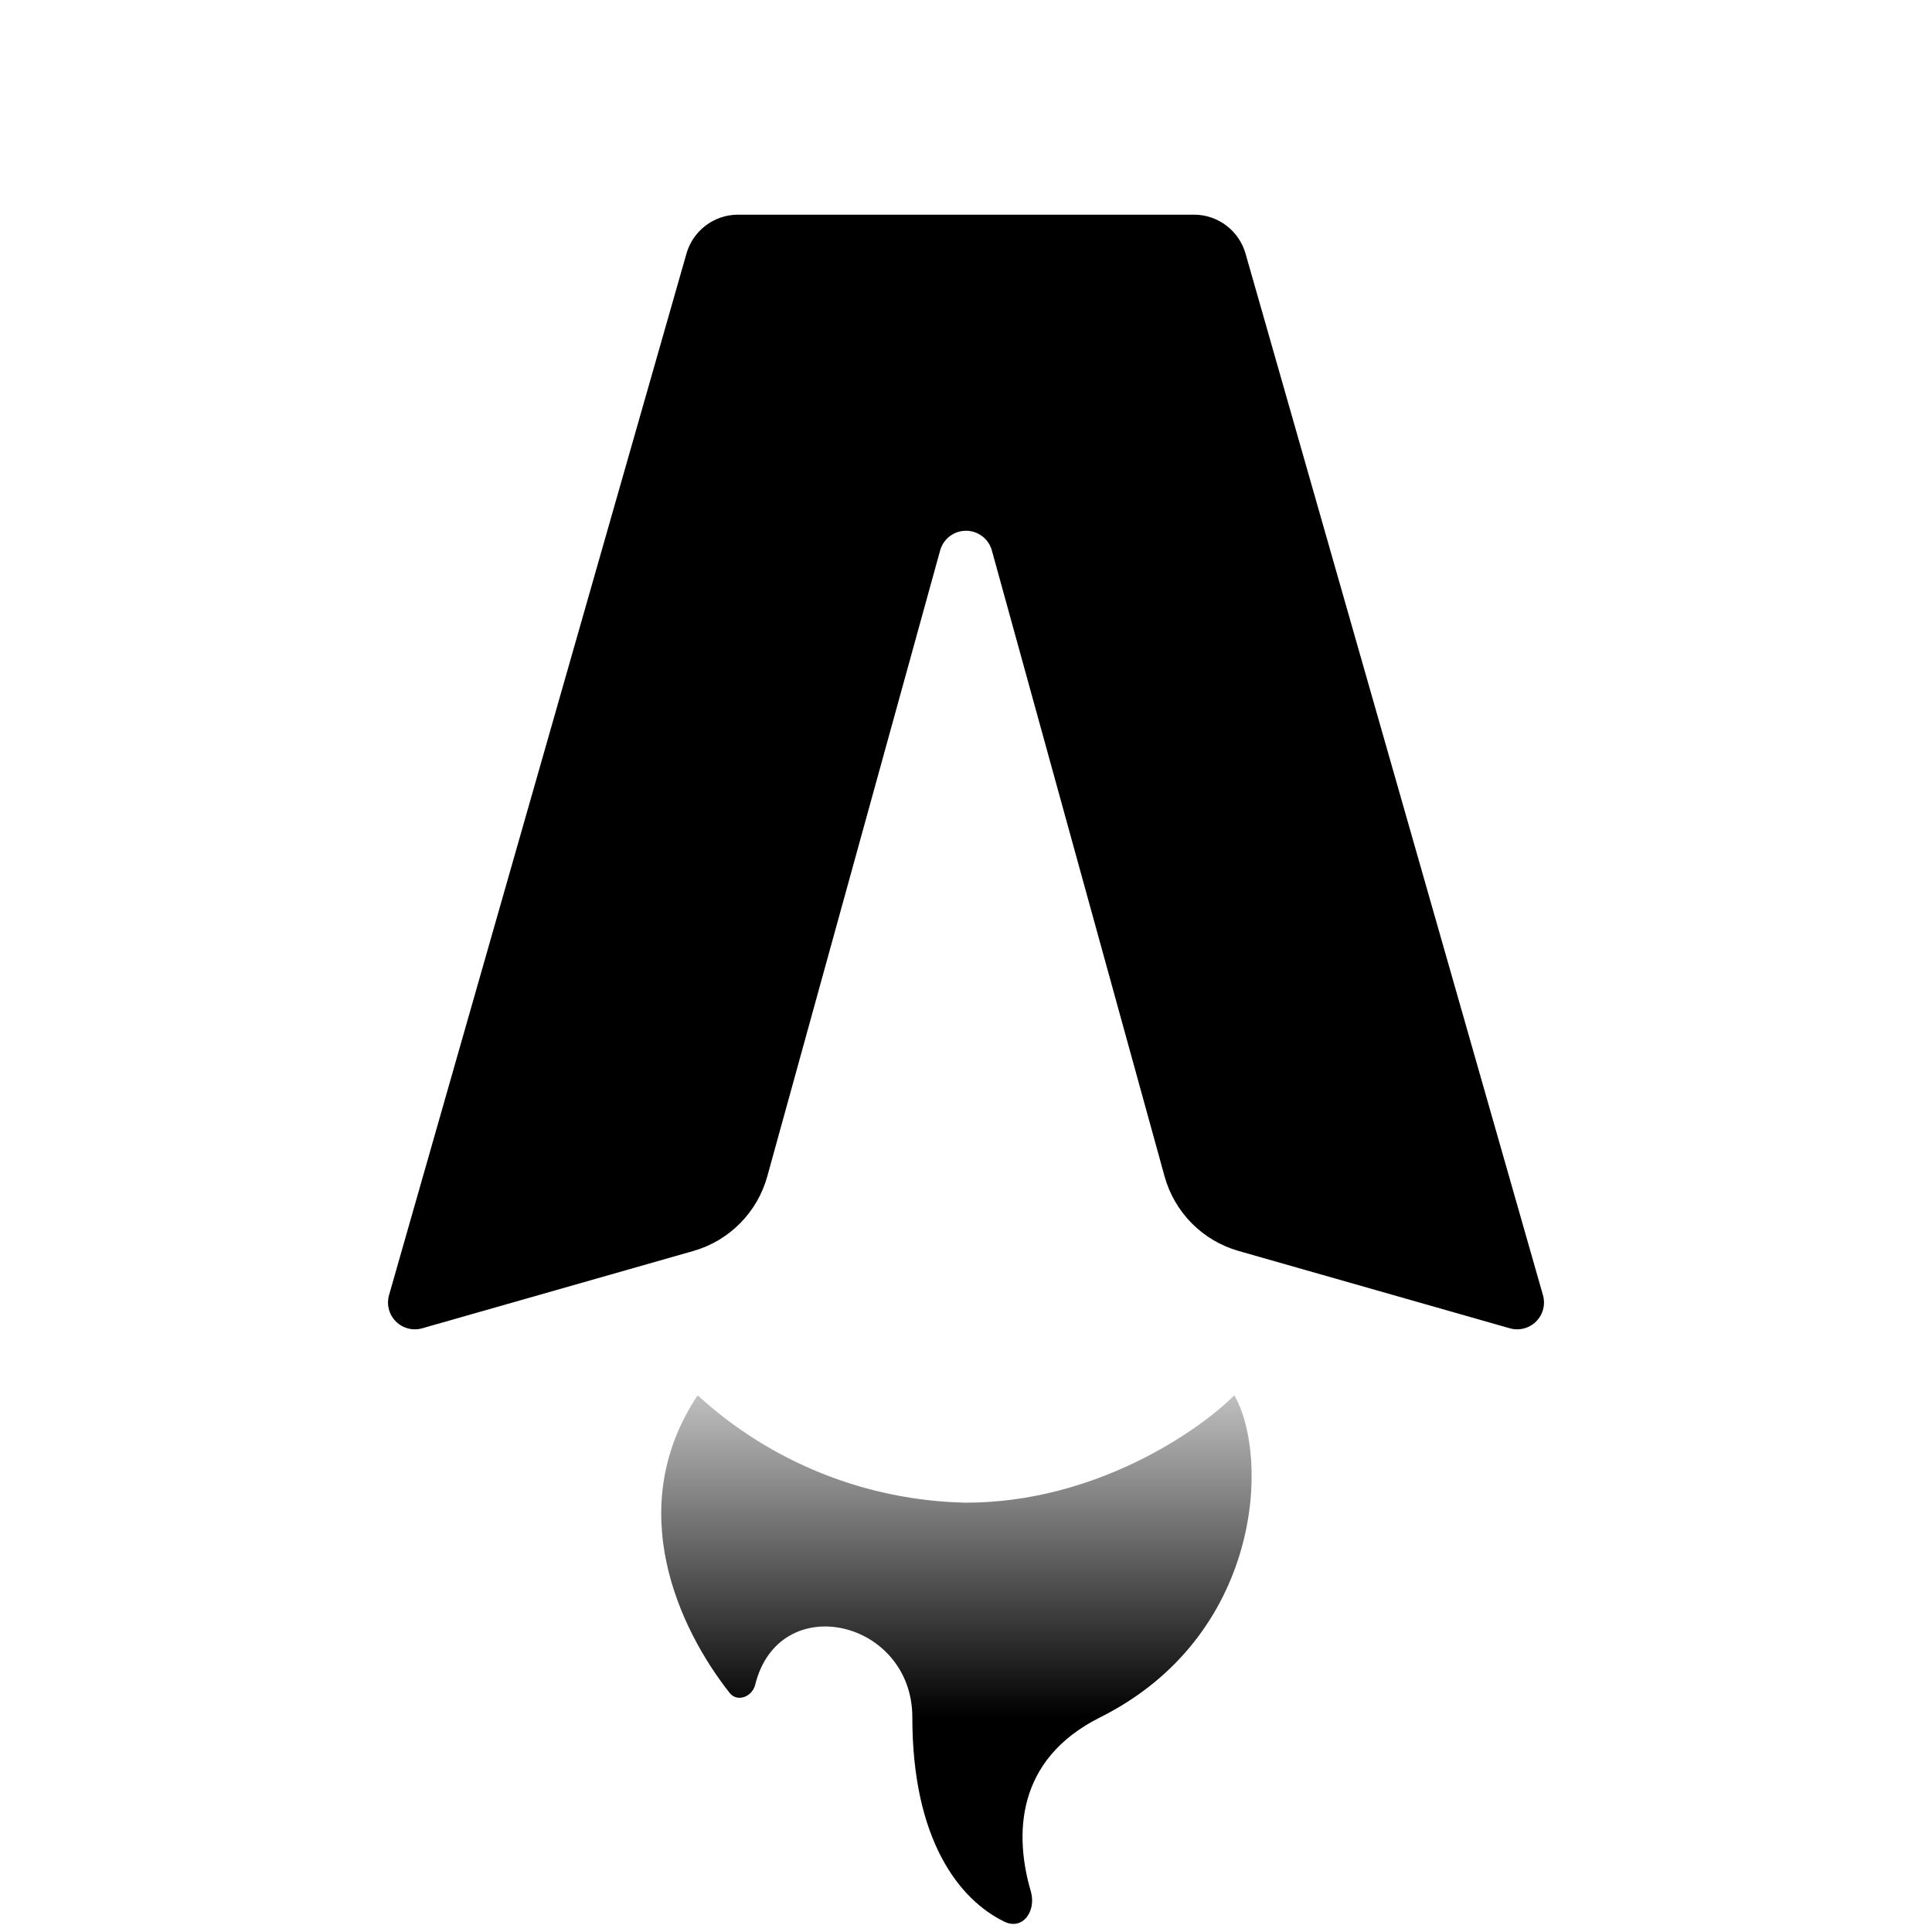
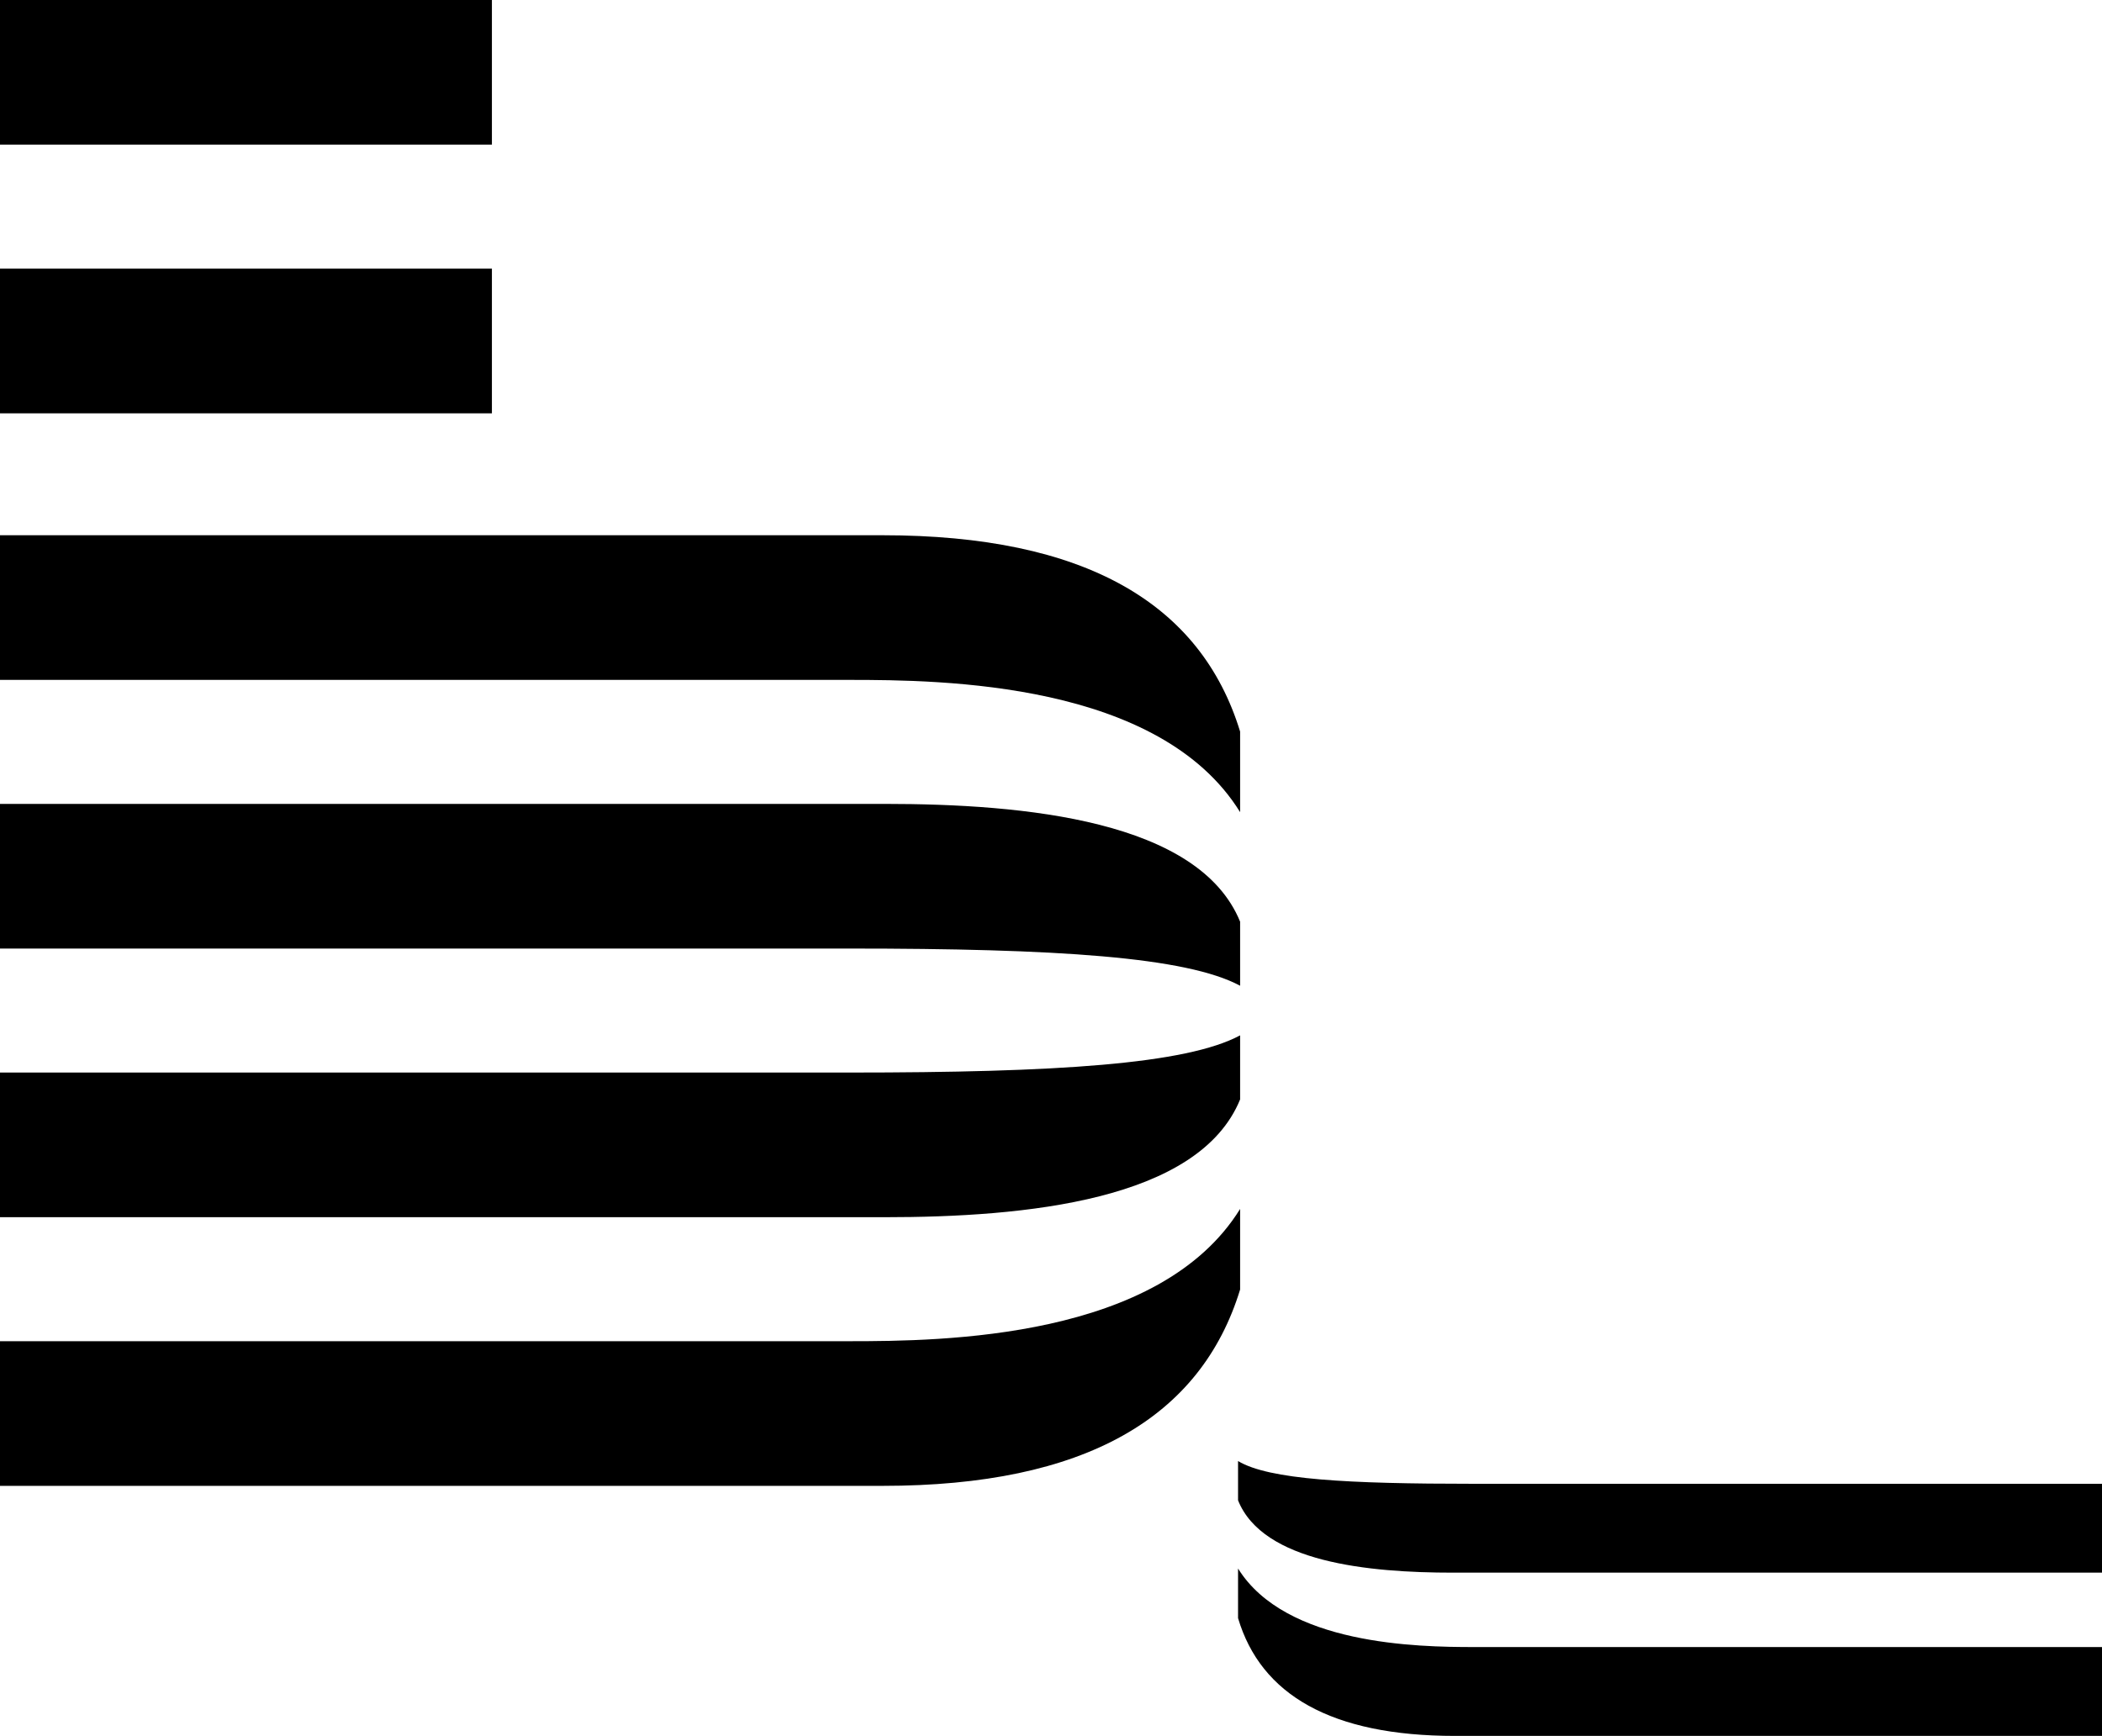
- <svg xmlns="http://www.w3.org/2000/svg" fill="none" viewBox="0 0 36 36">
-   <path fill="#000" d="M22.25 4h-8.5a1 1 0 0 0-.96.73l-5.54 19.4a.5.5 0 0 0 .62.62l5.05-1.44a2 2 0 0 0 1.38-1.4l3.22-11.66a.5.5 0 0 1 .96 0l3.22 11.67a2 2 0 0 0 1.38 1.39l5.05 1.44a.5.5 0 0 0 .62-.62l-5.54-19.4a1 1 0 0 0-.96-.73Z" />
-   <path fill="url(#gradient)" d="M18 28a7.63 7.63 0 0 1-5-2c-1.4 2.1-.35 4.35.6 5.55.14.17.41.07.47-.15.44-1.8 2.93-1.22 2.93.6 0 2.28.87 3.4 1.72 3.81.34.16.59-.2.49-.56-.31-1.05-.29-2.46 1.29-3.25 3-1.5 3.17-4.83 2.5-6-.67.67-2.6 2-5 2Z" />
-   <defs>
-     <linearGradient id="gradient" x1="16" x2="16" y1="32" y2="24" gradientUnits="userSpaceOnUse">
-       <stop stop-color="#000" />
-       <stop offset="1" stop-color="#000" stop-opacity="0" />
-     </linearGradient>
-   </defs>
+ <svg xmlns="http://www.w3.org/2000/svg" viewBox="0 0 101.7 84">
+   <path fill="#000" d="M0 13h23.8v7h-23.8zM0 0h23.8v7h-23.8zM42.7 25.9h-42.7v7h41.1c4.5 0 15 .1 18.9 6.4v-3.9c-1.9-6.2-7.5-9.5-17.3-9.5zM42.8 38.9h-42.8v7h41.1c10 0 16.3.4 18.9 1.8v-3.1c-2-4.9-10.4-5.7-17.2-5.7zM42.7 71.9h-42.7v-7h41.1c4.5 0 15-.1 18.9-6.4v3.9c-1.9 6.2-7.5 9.5-17.3 9.5zM42.8 58.9h-42.8v-7h41.1c10 0 16.3-.4 18.9-1.8v3.1c-2 4.9-10.4 5.7-17.2 5.7zM70.4 84h31.4v-4.3h-30.5c-2.7 0-9.1-.1-11.4-3.8v2.4c1.1 3.7 4.5 5.7 10.5 5.7zM70.3 76.1h31.4v-4.3h-30.4c-6.1 0-9.9-.2-11.4-1.1v1.9c1.2 3 6.3 3.5 10.4 3.5z" />
  <style>
-     @media (prefers-color-scheme:dark){:root{filter:invert(100%)}}
-   </style>
+       @media (prefers-color-scheme:dark){:root{filter:invert(100%)}}
+     </style>
</svg>
